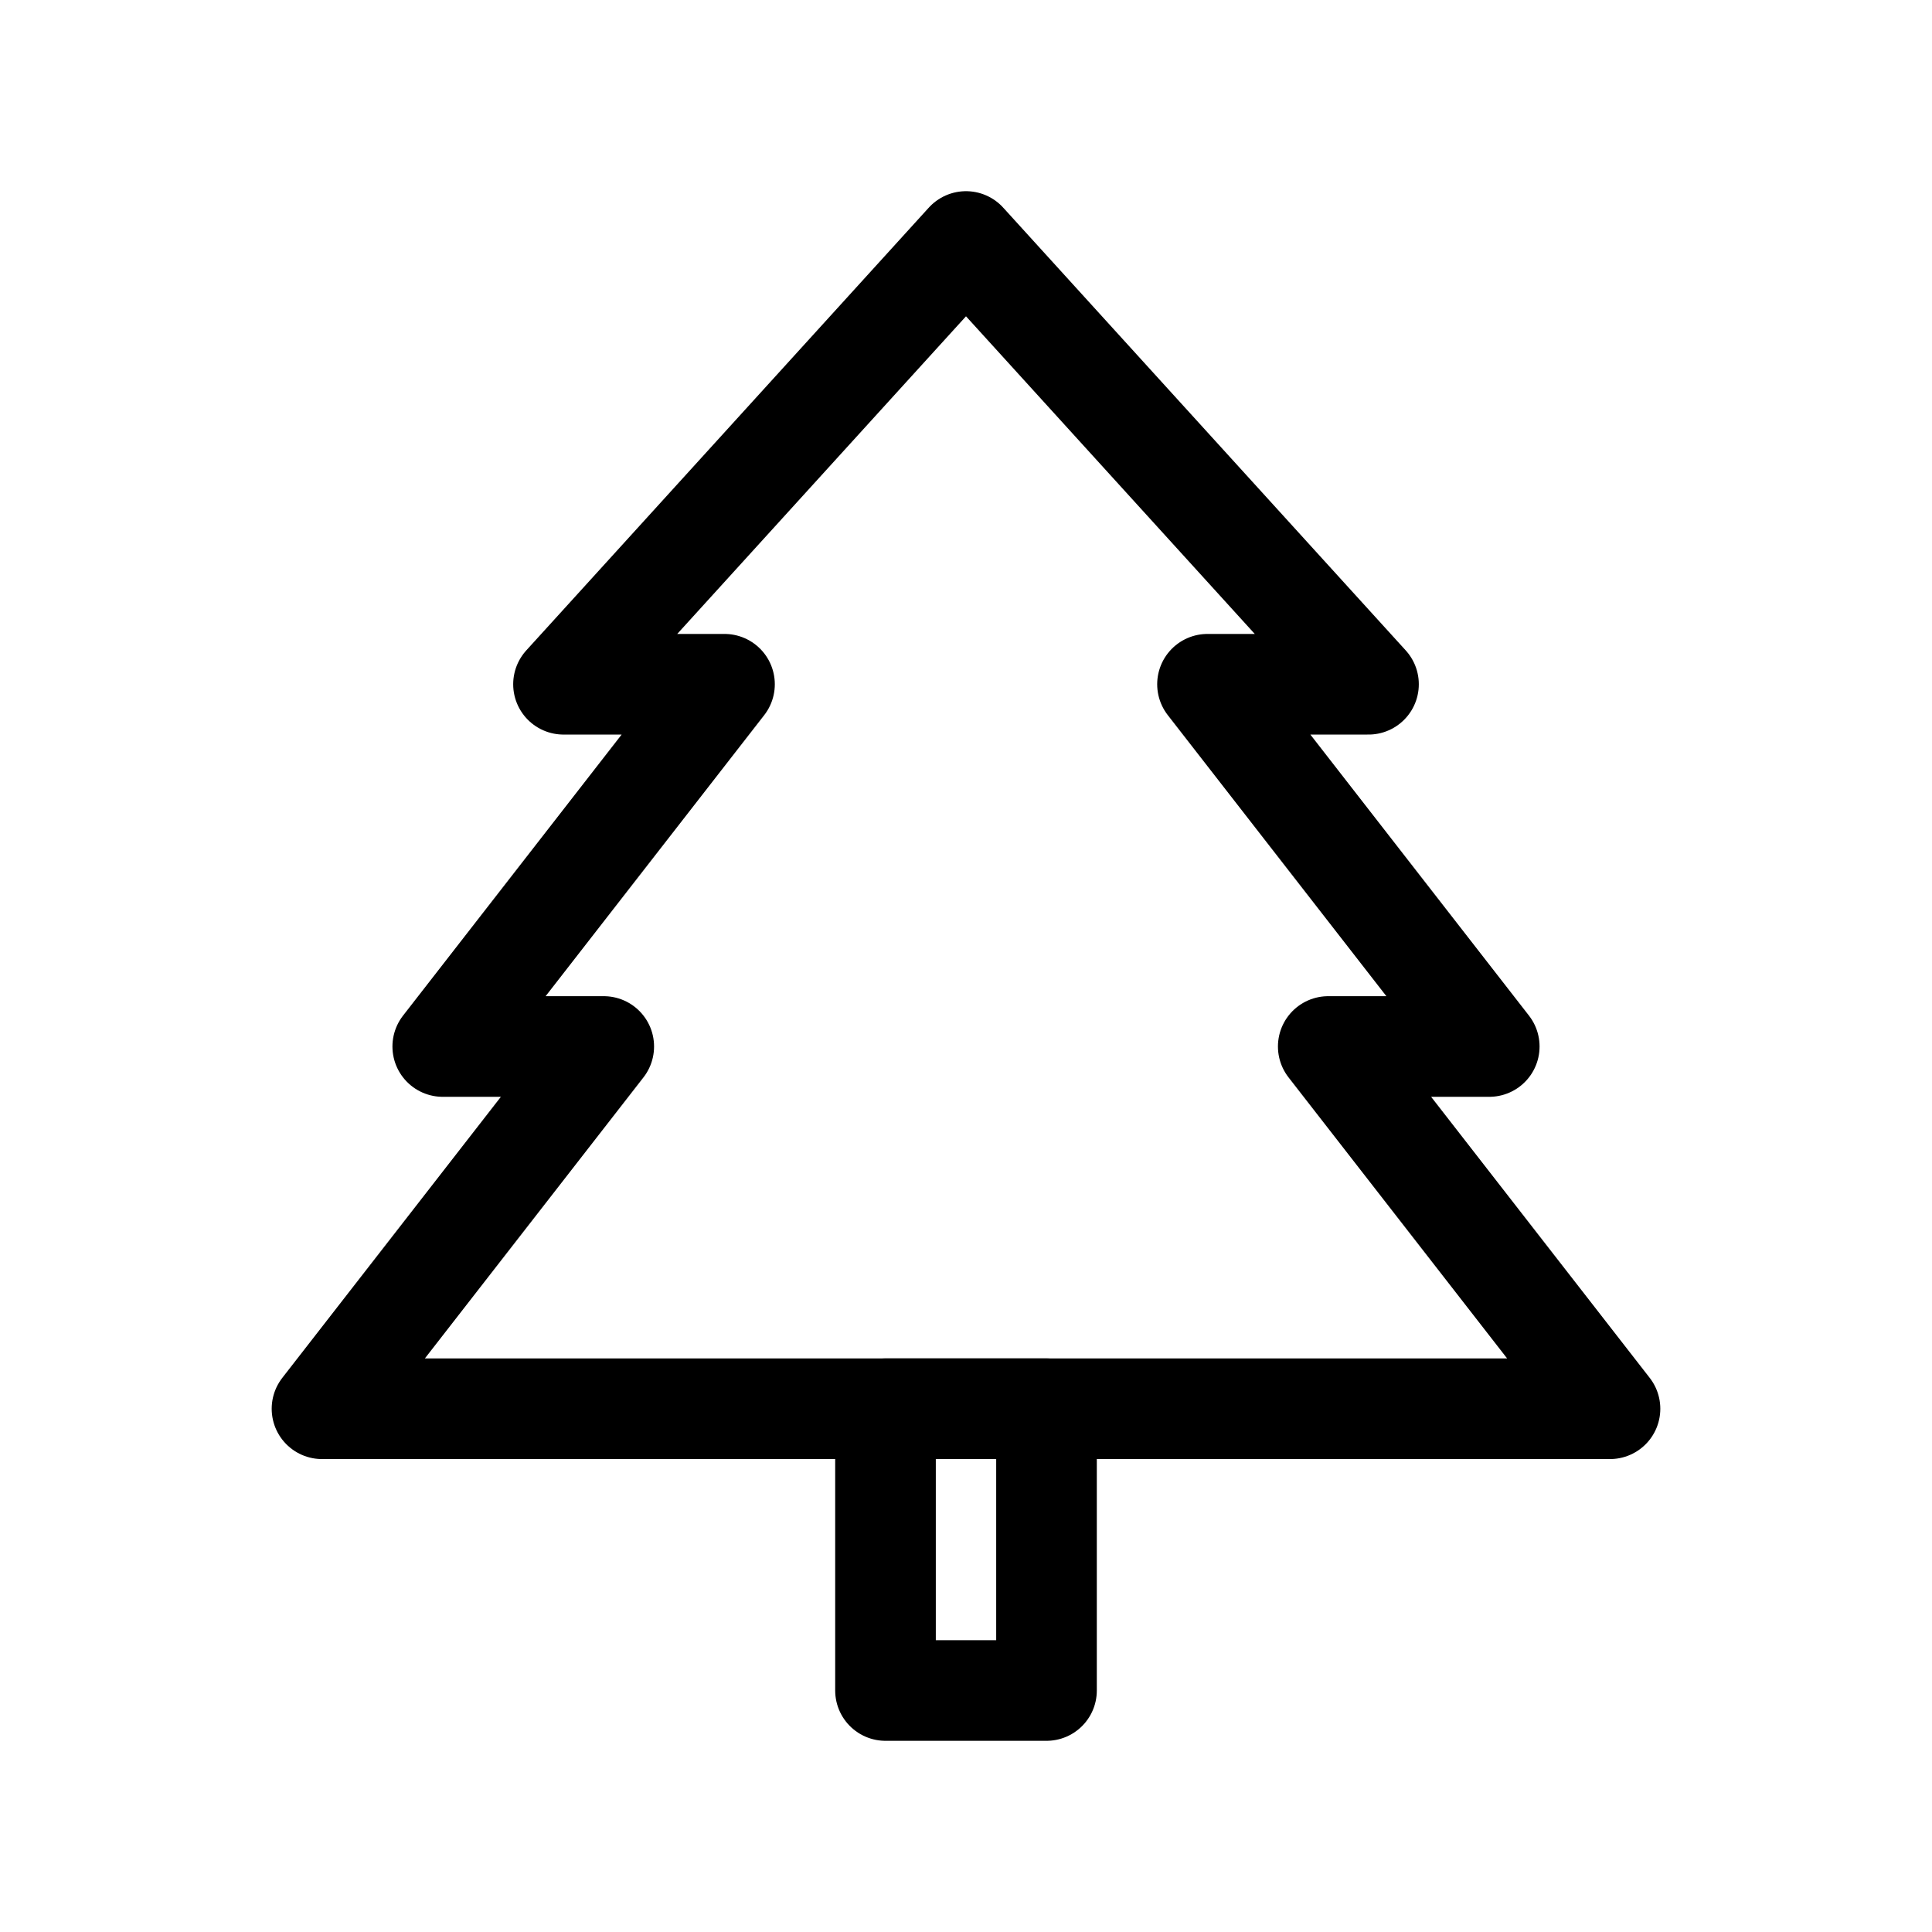
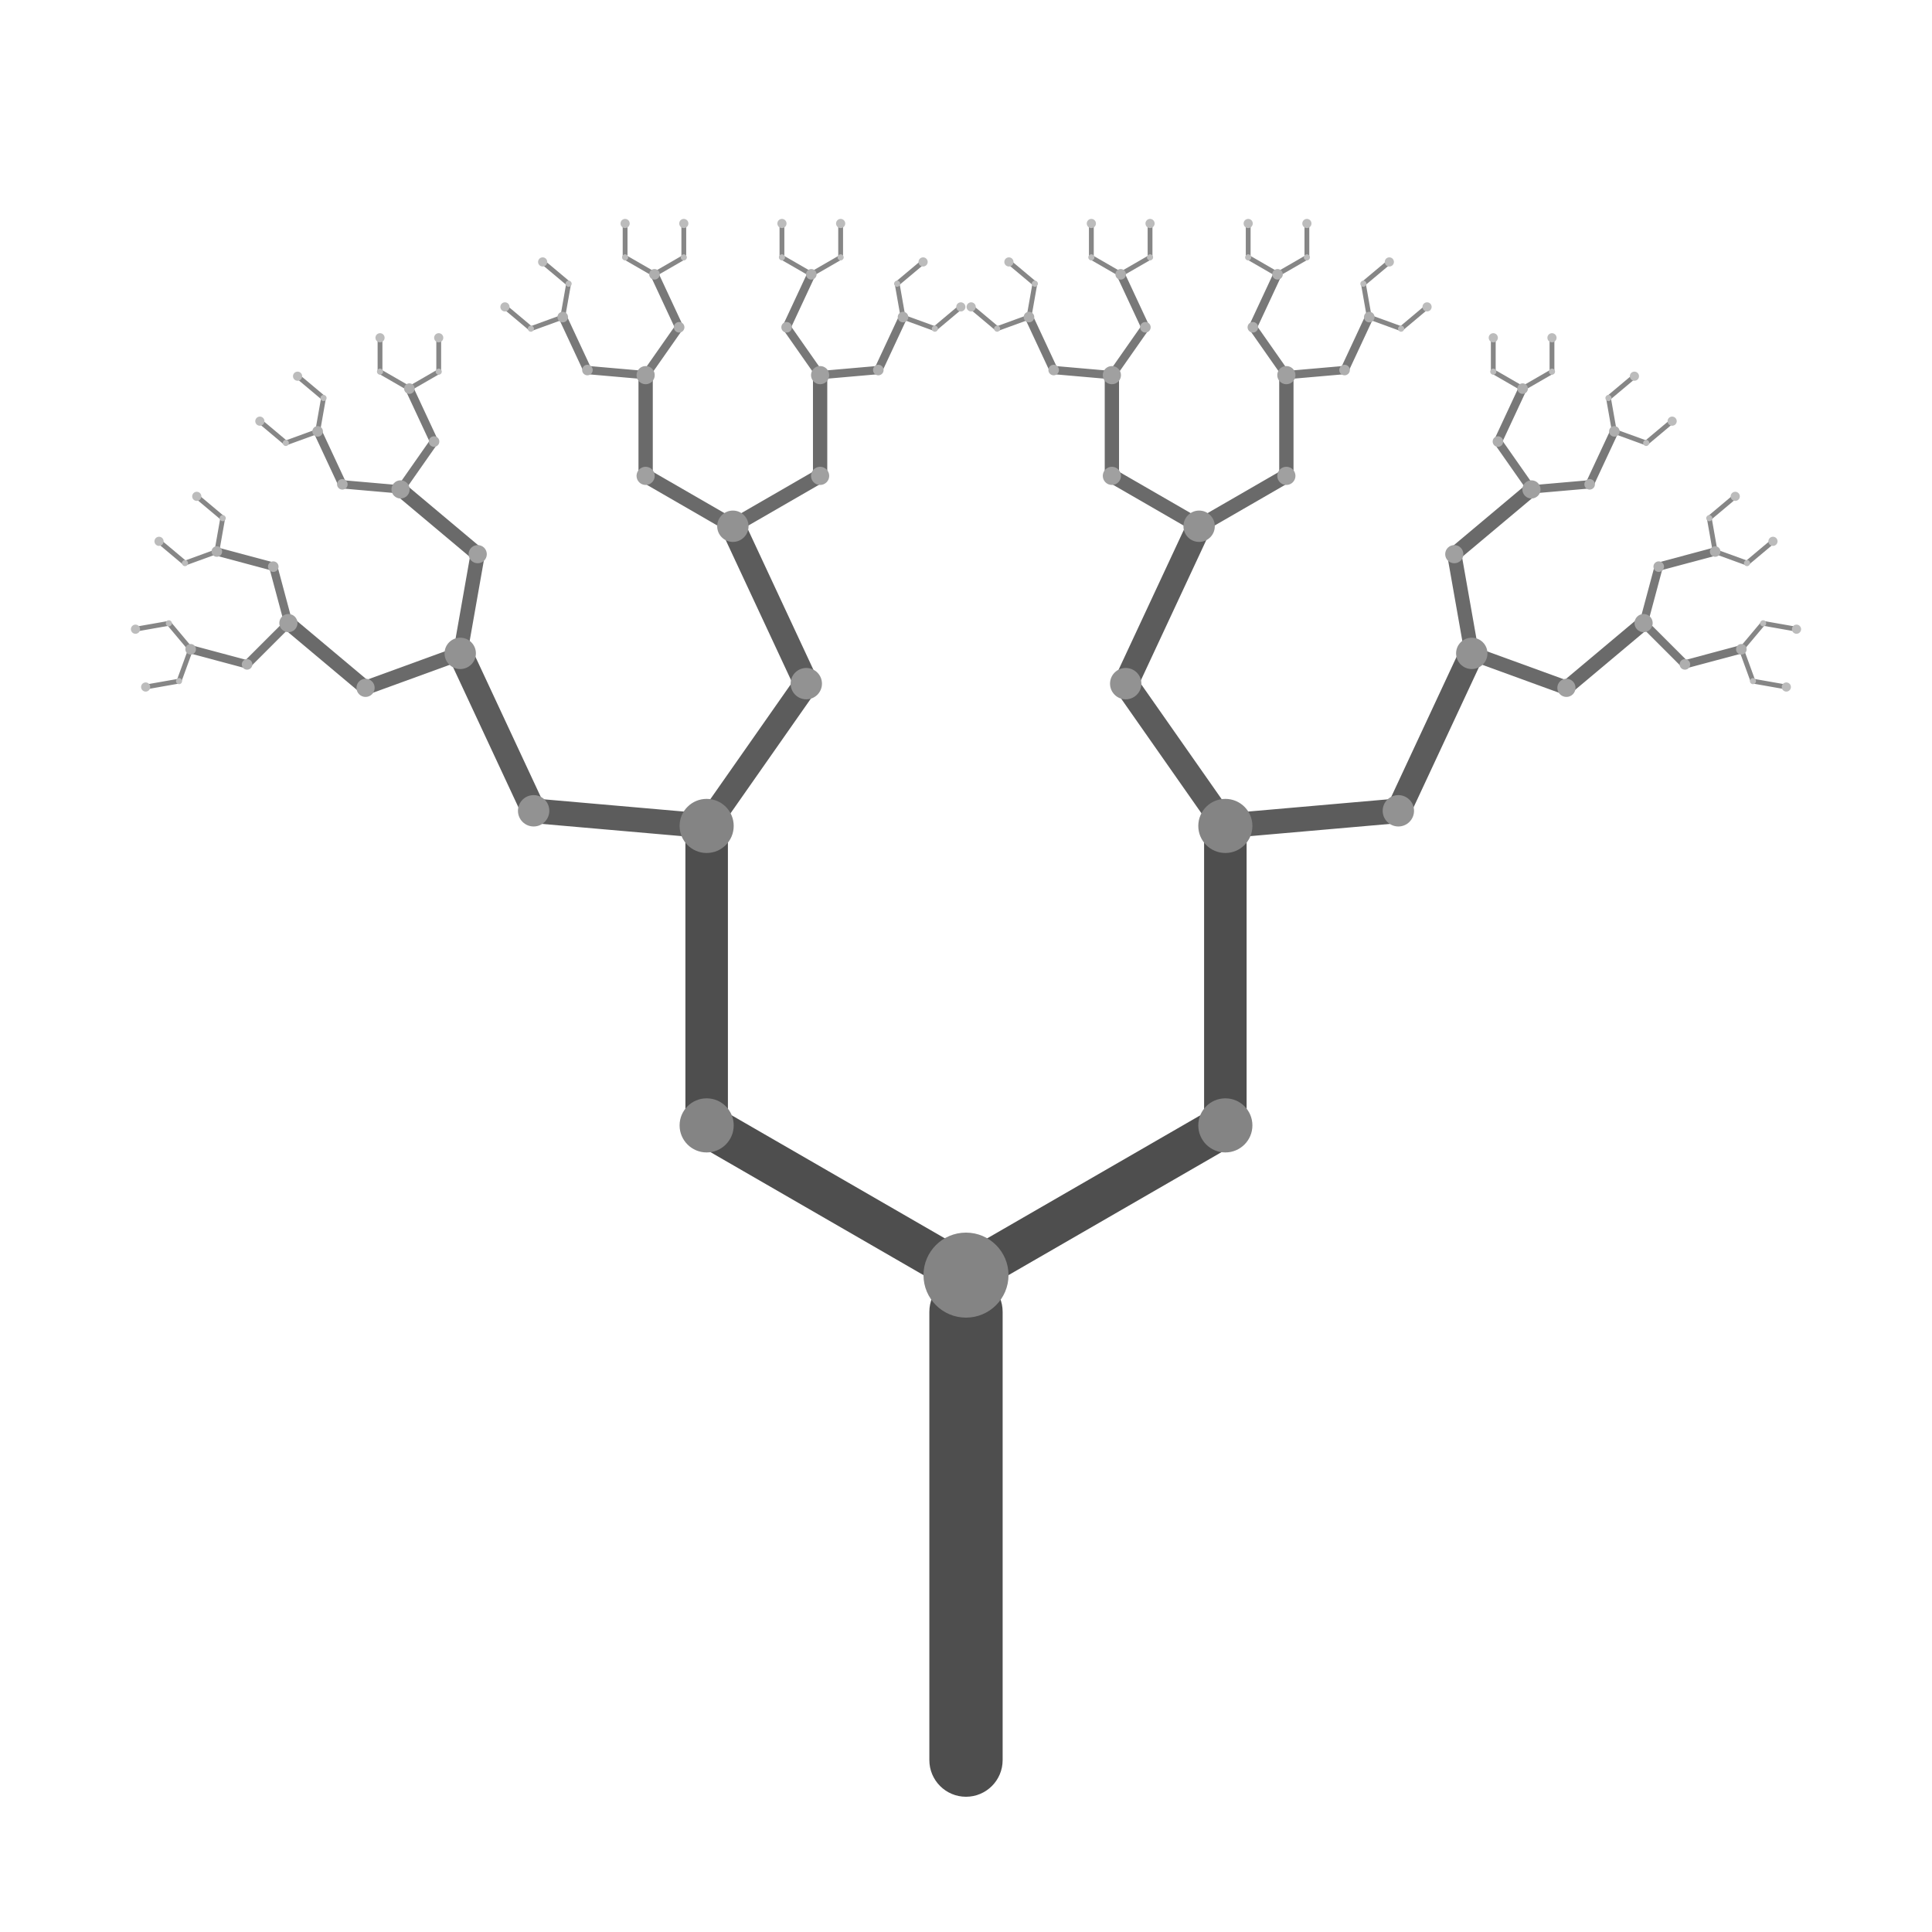
- <svg xmlns="http://www.w3.org/2000/svg" viewBox="0 0 48 48" fill="none" aria-hidden="true">
-   <path d="M24 6L14 17h4L11 26h4L8 35h32l-7-9h4l-7-9h4z" stroke="currentColor" stroke-width="2.5" stroke-linejoin="round" />
-   <rect x="22" y="35" width="4" height="7" stroke="currentColor" stroke-width="2.5" stroke-linejoin="round" />
+ <svg xmlns="http://www.w3.org/2000/svg" viewBox="0 0 1024 1024" width="1024" height="1024">
+   <rect x="492.58" y="675.84" width="38.84" height="276.48" rx="19.42" ry="19.42" fill="rgb(78,78,78)" />
+   <line x1="512.00" y1="675.84" x2="374.54" y2="596.48" stroke="rgb(78,78,78)" stroke-width="22.53" stroke-linecap="round" />
+   <line x1="512.00" y1="675.84" x2="649.46" y2="596.48" stroke="rgb(78,78,78)" stroke-width="22.53" stroke-linecap="round" />
+   <line x1="374.54" y1="596.48" x2="374.54" y2="437.76" stroke="rgb(78,78,78)" stroke-width="22.53" stroke-linecap="round" />
+   <line x1="649.46" y1="596.48" x2="649.46" y2="437.76" stroke="rgb(78,78,78)" stroke-width="22.53" stroke-linecap="round" />
+   <line x1="374.54" y1="437.76" x2="282.84" y2="429.74" stroke="rgb(92,92,92)" stroke-width="13.07" stroke-linecap="round" />
+   <line x1="374.54" y1="437.76" x2="427.35" y2="362.35" stroke="rgb(92,92,92)" stroke-width="13.07" stroke-linecap="round" />
+   <line x1="282.84" y1="429.74" x2="243.93" y2="346.30" stroke="rgb(92,92,92)" stroke-width="13.07" stroke-linecap="round" />
+   <line x1="427.35" y1="362.35" x2="388.44" y2="278.92" stroke="rgb(92,92,92)" stroke-width="13.07" stroke-linecap="round" />
+   <line x1="243.93" y1="346.30" x2="193.76" y2="364.57" stroke="rgb(106,106,106)" stroke-width="7.58" stroke-linecap="round" />
+   <line x1="243.93" y1="346.30" x2="253.20" y2="293.72" stroke="rgb(106,106,106)" stroke-width="7.58" stroke-linecap="round" />
+   <line x1="193.76" y1="364.57" x2="152.86" y2="330.25" stroke="rgb(106,106,106)" stroke-width="7.58" stroke-linecap="round" />
+   <line x1="253.20" y1="293.72" x2="212.30" y2="259.40" stroke="rgb(106,106,106)" stroke-width="7.58" stroke-linecap="round" />
+   <line x1="152.86" y1="330.25" x2="130.96" y2="352.14" stroke="rgb(120,120,120)" stroke-width="4.40" stroke-linecap="round" />
+   <line x1="152.86" y1="330.25" x2="144.84" y2="300.33" stroke="rgb(120,120,120)" stroke-width="4.40" stroke-linecap="round" />
+   <line x1="130.96" y1="352.14" x2="101.05" y2="344.13" stroke="rgb(120,120,120)" stroke-width="4.40" stroke-linecap="round" />
+   <line x1="144.84" y1="300.33" x2="114.93" y2="292.32" stroke="rgb(120,120,120)" stroke-width="4.40" stroke-linecap="round" />
+   <line x1="101.05" y1="344.13" x2="94.90" y2="361.01" stroke="rgb(134,134,134)" stroke-width="2.55" stroke-linecap="round" />
+   <line x1="101.05" y1="344.13" x2="89.50" y2="330.37" stroke="rgb(134,134,134)" stroke-width="2.55" stroke-linecap="round" />
+   <line x1="94.90" y1="361.01" x2="77.21" y2="364.13" stroke="rgb(134,134,134)" stroke-width="2.55" stroke-linecap="round" />
+   <line x1="89.50" y1="330.37" x2="71.81" y2="333.49" stroke="rgb(134,134,134)" stroke-width="2.55" stroke-linecap="round" />
+   <line x1="114.93" y1="292.32" x2="98.05" y2="298.46" stroke="rgb(134,134,134)" stroke-width="2.55" stroke-linecap="round" />
+   <line x1="114.93" y1="292.32" x2="118.05" y2="274.63" stroke="rgb(134,134,134)" stroke-width="2.55" stroke-linecap="round" />
+   <line x1="98.05" y1="298.46" x2="84.29" y2="286.91" stroke="rgb(134,134,134)" stroke-width="2.55" stroke-linecap="round" />
+   <line x1="118.05" y1="274.63" x2="104.29" y2="263.08" stroke="rgb(134,134,134)" stroke-width="2.55" stroke-linecap="round" />
+   <line x1="212.30" y1="259.40" x2="181.45" y2="256.70" stroke="rgb(120,120,120)" stroke-width="4.40" stroke-linecap="round" />
+   <line x1="212.30" y1="259.40" x2="230.06" y2="234.03" stroke="rgb(120,120,120)" stroke-width="4.40" stroke-linecap="round" />
+   <line x1="181.45" y1="256.70" x2="168.36" y2="228.64" stroke="rgb(120,120,120)" stroke-width="4.40" stroke-linecap="round" />
+   <line x1="230.06" y1="234.03" x2="216.98" y2="205.97" stroke="rgb(120,120,120)" stroke-width="4.40" stroke-linecap="round" />
+   <line x1="168.36" y1="228.64" x2="151.49" y2="234.78" stroke="rgb(134,134,134)" stroke-width="2.55" stroke-linecap="round" />
+   <line x1="168.36" y1="228.64" x2="171.48" y2="210.95" stroke="rgb(134,134,134)" stroke-width="2.55" stroke-linecap="round" />
+   <line x1="151.49" y1="234.78" x2="137.73" y2="223.23" stroke="rgb(134,134,134)" stroke-width="2.55" stroke-linecap="round" />
+   <line x1="171.48" y1="210.95" x2="157.72" y2="199.40" stroke="rgb(134,134,134)" stroke-width="2.55" stroke-linecap="round" />
+   <line x1="216.98" y1="205.97" x2="201.42" y2="196.99" stroke="rgb(134,134,134)" stroke-width="2.55" stroke-linecap="round" />
+   <line x1="216.98" y1="205.97" x2="232.53" y2="196.99" stroke="rgb(134,134,134)" stroke-width="2.55" stroke-linecap="round" />
+   <line x1="201.42" y1="196.99" x2="201.42" y2="179.02" stroke="rgb(134,134,134)" stroke-width="2.55" stroke-linecap="round" />
+   <line x1="232.53" y1="196.99" x2="232.53" y2="179.02" stroke="rgb(134,134,134)" stroke-width="2.55" stroke-linecap="round" />
+   <line x1="388.44" y1="278.92" x2="342.20" y2="252.22" stroke="rgb(106,106,106)" stroke-width="7.58" stroke-linecap="round" />
+   <line x1="388.44" y1="278.92" x2="434.68" y2="252.22" stroke="rgb(106,106,106)" stroke-width="7.58" stroke-linecap="round" />
+   <line x1="342.20" y1="252.22" x2="342.20" y2="198.83" stroke="rgb(106,106,106)" stroke-width="7.58" stroke-linecap="round" />
+   <line x1="434.68" y1="252.22" x2="434.68" y2="198.83" stroke="rgb(106,106,106)" stroke-width="7.58" stroke-linecap="round" />
+   <line x1="342.20" y1="198.83" x2="311.35" y2="196.13" stroke="rgb(120,120,120)" stroke-width="4.40" stroke-linecap="round" />
+   <line x1="342.20" y1="198.83" x2="359.96" y2="173.46" stroke="rgb(120,120,120)" stroke-width="4.40" stroke-linecap="round" />
+   <line x1="311.35" y1="196.13" x2="298.26" y2="168.06" stroke="rgb(120,120,120)" stroke-width="4.40" stroke-linecap="round" />
+   <line x1="359.96" y1="173.46" x2="346.88" y2="145.39" stroke="rgb(120,120,120)" stroke-width="4.40" stroke-linecap="round" />
+   <line x1="298.26" y1="168.06" x2="281.38" y2="174.21" stroke="rgb(134,134,134)" stroke-width="2.55" stroke-linecap="round" />
+   <line x1="298.26" y1="168.06" x2="301.38" y2="150.37" stroke="rgb(134,134,134)" stroke-width="2.55" stroke-linecap="round" />
+   <line x1="281.38" y1="174.21" x2="267.63" y2="162.66" stroke="rgb(134,134,134)" stroke-width="2.55" stroke-linecap="round" />
+   <line x1="301.38" y1="150.37" x2="287.62" y2="138.83" stroke="rgb(134,134,134)" stroke-width="2.55" stroke-linecap="round" />
+   <line x1="346.88" y1="145.39" x2="331.32" y2="136.41" stroke="rgb(134,134,134)" stroke-width="2.55" stroke-linecap="round" />
+   <line x1="346.88" y1="145.39" x2="362.43" y2="136.41" stroke="rgb(134,134,134)" stroke-width="2.55" stroke-linecap="round" />
+   <line x1="331.32" y1="136.41" x2="331.32" y2="118.45" stroke="rgb(134,134,134)" stroke-width="2.55" stroke-linecap="round" />
+   <line x1="362.43" y1="136.41" x2="362.43" y2="118.45" stroke="rgb(134,134,134)" stroke-width="2.55" stroke-linecap="round" />
+   <line x1="434.68" y1="198.83" x2="416.92" y2="173.46" stroke="rgb(120,120,120)" stroke-width="4.40" stroke-linecap="round" />
+   <line x1="434.68" y1="198.83" x2="465.53" y2="196.13" stroke="rgb(120,120,120)" stroke-width="4.40" stroke-linecap="round" />
+   <line x1="416.92" y1="173.46" x2="430.01" y2="145.39" stroke="rgb(120,120,120)" stroke-width="4.40" stroke-linecap="round" />
+   <line x1="465.53" y1="196.13" x2="478.62" y2="168.06" stroke="rgb(120,120,120)" stroke-width="4.40" stroke-linecap="round" />
+   <line x1="430.01" y1="145.39" x2="414.45" y2="136.41" stroke="rgb(134,134,134)" stroke-width="2.55" stroke-linecap="round" />
+   <line x1="430.01" y1="145.39" x2="445.56" y2="136.41" stroke="rgb(134,134,134)" stroke-width="2.55" stroke-linecap="round" />
+   <line x1="414.45" y1="136.41" x2="414.45" y2="118.45" stroke="rgb(134,134,134)" stroke-width="2.55" stroke-linecap="round" />
+   <line x1="445.56" y1="136.41" x2="445.56" y2="118.45" stroke="rgb(134,134,134)" stroke-width="2.55" stroke-linecap="round" />
+   <line x1="478.62" y1="168.06" x2="475.50" y2="150.37" stroke="rgb(134,134,134)" stroke-width="2.55" stroke-linecap="round" />
+   <line x1="478.62" y1="168.06" x2="495.50" y2="174.21" stroke="rgb(134,134,134)" stroke-width="2.55" stroke-linecap="round" />
+   <line x1="475.50" y1="150.37" x2="489.26" y2="138.83" stroke="rgb(134,134,134)" stroke-width="2.55" stroke-linecap="round" />
+   <line x1="495.50" y1="174.21" x2="509.26" y2="162.66" stroke="rgb(134,134,134)" stroke-width="2.55" stroke-linecap="round" />
+   <line x1="649.46" y1="437.76" x2="596.65" y2="362.35" stroke="rgb(92,92,92)" stroke-width="13.07" stroke-linecap="round" />
+   <line x1="649.46" y1="437.76" x2="741.16" y2="429.74" stroke="rgb(92,92,92)" stroke-width="13.07" stroke-linecap="round" />
+   <line x1="596.65" y1="362.35" x2="635.56" y2="278.92" stroke="rgb(92,92,92)" stroke-width="13.07" stroke-linecap="round" />
+   <line x1="741.16" y1="429.74" x2="780.07" y2="346.30" stroke="rgb(92,92,92)" stroke-width="13.07" stroke-linecap="round" />
+   <line x1="635.56" y1="278.92" x2="589.32" y2="252.22" stroke="rgb(106,106,106)" stroke-width="7.58" stroke-linecap="round" />
+   <line x1="635.56" y1="278.92" x2="681.80" y2="252.22" stroke="rgb(106,106,106)" stroke-width="7.58" stroke-linecap="round" />
+   <line x1="589.32" y1="252.22" x2="589.32" y2="198.83" stroke="rgb(106,106,106)" stroke-width="7.58" stroke-linecap="round" />
+   <line x1="681.80" y1="252.22" x2="681.80" y2="198.83" stroke="rgb(106,106,106)" stroke-width="7.58" stroke-linecap="round" />
+   <line x1="589.32" y1="198.83" x2="558.47" y2="196.13" stroke="rgb(120,120,120)" stroke-width="4.40" stroke-linecap="round" />
+   <line x1="589.32" y1="198.83" x2="607.08" y2="173.46" stroke="rgb(120,120,120)" stroke-width="4.40" stroke-linecap="round" />
+   <line x1="558.47" y1="196.13" x2="545.38" y2="168.06" stroke="rgb(120,120,120)" stroke-width="4.40" stroke-linecap="round" />
+   <line x1="607.08" y1="173.46" x2="593.99" y2="145.39" stroke="rgb(120,120,120)" stroke-width="4.40" stroke-linecap="round" />
+   <line x1="545.38" y1="168.06" x2="528.50" y2="174.21" stroke="rgb(134,134,134)" stroke-width="2.55" stroke-linecap="round" />
+   <line x1="545.38" y1="168.06" x2="548.50" y2="150.37" stroke="rgb(134,134,134)" stroke-width="2.55" stroke-linecap="round" />
+   <line x1="528.50" y1="174.21" x2="514.74" y2="162.66" stroke="rgb(134,134,134)" stroke-width="2.55" stroke-linecap="round" />
+   <line x1="548.50" y1="150.37" x2="534.74" y2="138.83" stroke="rgb(134,134,134)" stroke-width="2.55" stroke-linecap="round" />
+   <line x1="593.99" y1="145.39" x2="578.44" y2="136.41" stroke="rgb(134,134,134)" stroke-width="2.55" stroke-linecap="round" />
+   <line x1="593.99" y1="145.39" x2="609.55" y2="136.41" stroke="rgb(134,134,134)" stroke-width="2.55" stroke-linecap="round" />
+   <line x1="578.44" y1="136.41" x2="578.44" y2="118.45" stroke="rgb(134,134,134)" stroke-width="2.55" stroke-linecap="round" />
+   <line x1="609.55" y1="136.41" x2="609.55" y2="118.45" stroke="rgb(134,134,134)" stroke-width="2.55" stroke-linecap="round" />
+   <line x1="681.80" y1="198.83" x2="664.04" y2="173.46" stroke="rgb(120,120,120)" stroke-width="4.40" stroke-linecap="round" />
+   <line x1="681.80" y1="198.83" x2="712.65" y2="196.13" stroke="rgb(120,120,120)" stroke-width="4.40" stroke-linecap="round" />
+   <line x1="664.04" y1="173.46" x2="677.12" y2="145.39" stroke="rgb(120,120,120)" stroke-width="4.40" stroke-linecap="round" />
+   <line x1="712.65" y1="196.13" x2="725.74" y2="168.06" stroke="rgb(120,120,120)" stroke-width="4.40" stroke-linecap="round" />
+   <line x1="677.12" y1="145.39" x2="661.57" y2="136.41" stroke="rgb(134,134,134)" stroke-width="2.55" stroke-linecap="round" />
+   <line x1="677.12" y1="145.39" x2="692.68" y2="136.41" stroke="rgb(134,134,134)" stroke-width="2.55" stroke-linecap="round" />
+   <line x1="661.57" y1="136.41" x2="661.57" y2="118.45" stroke="rgb(134,134,134)" stroke-width="2.55" stroke-linecap="round" />
+   <line x1="692.68" y1="136.41" x2="692.68" y2="118.45" stroke="rgb(134,134,134)" stroke-width="2.55" stroke-linecap="round" />
+   <line x1="725.74" y1="168.06" x2="722.62" y2="150.37" stroke="rgb(134,134,134)" stroke-width="2.55" stroke-linecap="round" />
+   <line x1="725.74" y1="168.06" x2="742.62" y2="174.21" stroke="rgb(134,134,134)" stroke-width="2.55" stroke-linecap="round" />
+   <line x1="722.62" y1="150.37" x2="736.38" y2="138.83" stroke="rgb(134,134,134)" stroke-width="2.55" stroke-linecap="round" />
+   <line x1="742.62" y1="174.21" x2="756.37" y2="162.66" stroke="rgb(134,134,134)" stroke-width="2.55" stroke-linecap="round" />
+   <line x1="780.07" y1="346.30" x2="770.80" y2="293.72" stroke="rgb(106,106,106)" stroke-width="7.58" stroke-linecap="round" />
+   <line x1="780.07" y1="346.30" x2="830.24" y2="364.57" stroke="rgb(106,106,106)" stroke-width="7.58" stroke-linecap="round" />
+   <line x1="770.80" y1="293.72" x2="811.70" y2="259.40" stroke="rgb(106,106,106)" stroke-width="7.58" stroke-linecap="round" />
+   <line x1="830.24" y1="364.57" x2="871.14" y2="330.25" stroke="rgb(106,106,106)" stroke-width="7.58" stroke-linecap="round" />
+   <line x1="811.70" y1="259.40" x2="793.94" y2="234.03" stroke="rgb(120,120,120)" stroke-width="4.40" stroke-linecap="round" />
+   <line x1="811.70" y1="259.40" x2="842.55" y2="256.70" stroke="rgb(120,120,120)" stroke-width="4.40" stroke-linecap="round" />
+   <line x1="793.94" y1="234.03" x2="807.02" y2="205.97" stroke="rgb(120,120,120)" stroke-width="4.40" stroke-linecap="round" />
+   <line x1="842.55" y1="256.70" x2="855.64" y2="228.64" stroke="rgb(120,120,120)" stroke-width="4.40" stroke-linecap="round" />
+   <line x1="807.02" y1="205.97" x2="791.47" y2="196.99" stroke="rgb(134,134,134)" stroke-width="2.55" stroke-linecap="round" />
+   <line x1="807.02" y1="205.97" x2="822.58" y2="196.99" stroke="rgb(134,134,134)" stroke-width="2.55" stroke-linecap="round" />
+   <line x1="791.47" y1="196.99" x2="791.47" y2="179.02" stroke="rgb(134,134,134)" stroke-width="2.55" stroke-linecap="round" />
+   <line x1="822.58" y1="196.99" x2="822.58" y2="179.02" stroke="rgb(134,134,134)" stroke-width="2.55" stroke-linecap="round" />
+   <line x1="855.64" y1="228.64" x2="852.52" y2="210.95" stroke="rgb(134,134,134)" stroke-width="2.55" stroke-linecap="round" />
+   <line x1="855.64" y1="228.64" x2="872.51" y2="234.78" stroke="rgb(134,134,134)" stroke-width="2.55" stroke-linecap="round" />
+   <line x1="852.52" y1="210.95" x2="866.28" y2="199.40" stroke="rgb(134,134,134)" stroke-width="2.55" stroke-linecap="round" />
+   <line x1="872.51" y1="234.78" x2="886.27" y2="223.23" stroke="rgb(134,134,134)" stroke-width="2.55" stroke-linecap="round" />
+   <line x1="871.14" y1="330.25" x2="879.16" y2="300.33" stroke="rgb(120,120,120)" stroke-width="4.40" stroke-linecap="round" />
+   <line x1="871.14" y1="330.25" x2="893.04" y2="352.14" stroke="rgb(120,120,120)" stroke-width="4.40" stroke-linecap="round" />
+   <line x1="879.16" y1="300.33" x2="909.07" y2="292.32" stroke="rgb(120,120,120)" stroke-width="4.40" stroke-linecap="round" />
+   <line x1="893.04" y1="352.14" x2="922.95" y2="344.13" stroke="rgb(120,120,120)" stroke-width="4.40" stroke-linecap="round" />
+   <line x1="909.07" y1="292.32" x2="905.95" y2="274.63" stroke="rgb(134,134,134)" stroke-width="2.55" stroke-linecap="round" />
+   <line x1="909.07" y1="292.32" x2="925.95" y2="298.46" stroke="rgb(134,134,134)" stroke-width="2.55" stroke-linecap="round" />
+   <line x1="905.95" y1="274.63" x2="919.71" y2="263.08" stroke="rgb(134,134,134)" stroke-width="2.55" stroke-linecap="round" />
+   <line x1="925.95" y1="298.46" x2="939.71" y2="286.91" stroke="rgb(134,134,134)" stroke-width="2.55" stroke-linecap="round" />
+   <line x1="922.95" y1="344.13" x2="934.50" y2="330.37" stroke="rgb(134,134,134)" stroke-width="2.55" stroke-linecap="round" />
+   <line x1="922.95" y1="344.13" x2="929.10" y2="361.01" stroke="rgb(134,134,134)" stroke-width="2.55" stroke-linecap="round" />
+   <line x1="934.50" y1="330.37" x2="952.19" y2="333.49" stroke="rgb(134,134,134)" stroke-width="2.55" stroke-linecap="round" />
+   <line x1="929.10" y1="361.01" x2="946.79" y2="364.13" stroke="rgb(134,134,134)" stroke-width="2.55" stroke-linecap="round" />
+   <circle cx="374.54" cy="596.48" r="14.34" fill="rgb(132,132,132)" />
+   <circle cx="649.46" cy="596.48" r="14.34" fill="rgb(132,132,132)" />
+   <circle cx="374.54" cy="437.76" r="14.34" fill="rgb(132,132,132)" />
+   <circle cx="649.46" cy="437.76" r="14.34" fill="rgb(132,132,132)" />
+   <circle cx="282.84" cy="429.74" r="8.31" fill="rgb(146,146,146)" />
+   <circle cx="427.35" cy="362.35" r="8.31" fill="rgb(146,146,146)" />
+   <circle cx="243.93" cy="346.30" r="8.31" fill="rgb(146,146,146)" />
+   <circle cx="388.44" cy="278.92" r="8.31" fill="rgb(146,146,146)" />
+   <circle cx="193.76" cy="364.57" r="4.82" fill="rgb(160,160,160)" />
+   <circle cx="253.20" cy="293.72" r="4.82" fill="rgb(160,160,160)" />
+   <circle cx="152.86" cy="330.25" r="4.82" fill="rgb(160,160,160)" />
+   <circle cx="212.30" cy="259.40" r="4.82" fill="rgb(160,160,160)" />
+   <circle cx="130.96" cy="352.14" r="2.80" fill="rgb(174,174,174)" />
+   <circle cx="144.84" cy="300.33" r="2.80" fill="rgb(174,174,174)" />
+   <circle cx="101.05" cy="344.13" r="2.80" fill="rgb(174,174,174)" />
+   <circle cx="114.93" cy="292.32" r="2.80" fill="rgb(174,174,174)" />
+   <circle cx="94.90" cy="361.01" r="1.62" fill="rgb(188,188,188)" />
+   <circle cx="89.50" cy="330.37" r="1.62" fill="rgb(188,188,188)" />
+   <circle cx="77.21" cy="364.13" r="2.43" fill="rgb(188,188,188)" />
+   <circle cx="71.81" cy="333.49" r="2.43" fill="rgb(188,188,188)" />
+   <circle cx="98.05" cy="298.46" r="1.62" fill="rgb(188,188,188)" />
+   <circle cx="118.05" cy="274.63" r="1.62" fill="rgb(188,188,188)" />
+   <circle cx="84.29" cy="286.91" r="2.43" fill="rgb(188,188,188)" />
+   <circle cx="104.29" cy="263.08" r="2.43" fill="rgb(188,188,188)" />
+   <circle cx="181.45" cy="256.70" r="2.80" fill="rgb(174,174,174)" />
+   <circle cx="230.06" cy="234.03" r="2.80" fill="rgb(174,174,174)" />
+   <circle cx="168.36" cy="228.64" r="2.80" fill="rgb(174,174,174)" />
+   <circle cx="216.98" cy="205.97" r="2.80" fill="rgb(174,174,174)" />
+   <circle cx="151.49" cy="234.78" r="1.62" fill="rgb(188,188,188)" />
+   <circle cx="171.48" cy="210.95" r="1.62" fill="rgb(188,188,188)" />
+   <circle cx="137.73" cy="223.23" r="2.43" fill="rgb(188,188,188)" />
+   <circle cx="157.72" cy="199.40" r="2.43" fill="rgb(188,188,188)" />
+   <circle cx="201.42" cy="196.99" r="1.62" fill="rgb(188,188,188)" />
+   <circle cx="232.53" cy="196.99" r="1.62" fill="rgb(188,188,188)" />
+   <circle cx="201.42" cy="179.02" r="2.43" fill="rgb(188,188,188)" />
+   <circle cx="232.53" cy="179.02" r="2.43" fill="rgb(188,188,188)" />
+   <circle cx="342.20" cy="252.22" r="4.82" fill="rgb(160,160,160)" />
+   <circle cx="434.68" cy="252.22" r="4.82" fill="rgb(160,160,160)" />
+   <circle cx="342.20" cy="198.83" r="4.82" fill="rgb(160,160,160)" />
+   <circle cx="434.68" cy="198.83" r="4.82" fill="rgb(160,160,160)" />
+   <circle cx="311.35" cy="196.13" r="2.80" fill="rgb(174,174,174)" />
+   <circle cx="359.96" cy="173.46" r="2.80" fill="rgb(174,174,174)" />
+   <circle cx="298.26" cy="168.06" r="2.80" fill="rgb(174,174,174)" />
+   <circle cx="346.88" cy="145.39" r="2.80" fill="rgb(174,174,174)" />
+   <circle cx="281.38" cy="174.21" r="1.62" fill="rgb(188,188,188)" />
+   <circle cx="301.38" cy="150.37" r="1.62" fill="rgb(188,188,188)" />
+   <circle cx="267.63" cy="162.66" r="2.43" fill="rgb(188,188,188)" />
+   <circle cx="287.62" cy="138.83" r="2.43" fill="rgb(188,188,188)" />
+   <circle cx="331.32" cy="136.41" r="1.62" fill="rgb(188,188,188)" />
+   <circle cx="362.43" cy="136.41" r="1.62" fill="rgb(188,188,188)" />
+   <circle cx="331.32" cy="118.45" r="2.43" fill="rgb(188,188,188)" />
+   <circle cx="362.43" cy="118.45" r="2.43" fill="rgb(188,188,188)" />
+   <circle cx="416.92" cy="173.46" r="2.80" fill="rgb(174,174,174)" />
+   <circle cx="465.53" cy="196.13" r="2.80" fill="rgb(174,174,174)" />
+   <circle cx="430.01" cy="145.39" r="2.80" fill="rgb(174,174,174)" />
+   <circle cx="478.62" cy="168.06" r="2.80" fill="rgb(174,174,174)" />
+   <circle cx="414.45" cy="136.41" r="1.62" fill="rgb(188,188,188)" />
+   <circle cx="445.56" cy="136.41" r="1.62" fill="rgb(188,188,188)" />
+   <circle cx="414.45" cy="118.45" r="2.43" fill="rgb(188,188,188)" />
+   <circle cx="445.56" cy="118.45" r="2.43" fill="rgb(188,188,188)" />
+   <circle cx="475.50" cy="150.37" r="1.62" fill="rgb(188,188,188)" />
+   <circle cx="495.50" cy="174.21" r="1.62" fill="rgb(188,188,188)" />
+   <circle cx="489.26" cy="138.83" r="2.43" fill="rgb(188,188,188)" />
+   <circle cx="509.26" cy="162.66" r="2.43" fill="rgb(188,188,188)" />
+   <circle cx="596.65" cy="362.35" r="8.31" fill="rgb(146,146,146)" />
+   <circle cx="741.16" cy="429.74" r="8.31" fill="rgb(146,146,146)" />
+   <circle cx="635.56" cy="278.92" r="8.31" fill="rgb(146,146,146)" />
+   <circle cx="780.07" cy="346.30" r="8.31" fill="rgb(146,146,146)" />
+   <circle cx="589.32" cy="252.22" r="4.82" fill="rgb(160,160,160)" />
+   <circle cx="681.80" cy="252.22" r="4.82" fill="rgb(160,160,160)" />
+   <circle cx="589.32" cy="198.83" r="4.82" fill="rgb(160,160,160)" />
+   <circle cx="681.80" cy="198.83" r="4.82" fill="rgb(160,160,160)" />
+   <circle cx="558.47" cy="196.13" r="2.80" fill="rgb(174,174,174)" />
+   <circle cx="607.08" cy="173.46" r="2.80" fill="rgb(174,174,174)" />
+   <circle cx="545.38" cy="168.06" r="2.80" fill="rgb(174,174,174)" />
+   <circle cx="593.99" cy="145.39" r="2.80" fill="rgb(174,174,174)" />
+   <circle cx="528.50" cy="174.21" r="1.62" fill="rgb(188,188,188)" />
+   <circle cx="548.50" cy="150.37" r="1.62" fill="rgb(188,188,188)" />
+   <circle cx="514.74" cy="162.66" r="2.43" fill="rgb(188,188,188)" />
+   <circle cx="534.74" cy="138.83" r="2.43" fill="rgb(188,188,188)" />
+   <circle cx="578.44" cy="136.41" r="1.62" fill="rgb(188,188,188)" />
+   <circle cx="609.55" cy="136.41" r="1.62" fill="rgb(188,188,188)" />
+   <circle cx="578.44" cy="118.45" r="2.43" fill="rgb(188,188,188)" />
+   <circle cx="609.55" cy="118.45" r="2.43" fill="rgb(188,188,188)" />
+   <circle cx="664.04" cy="173.46" r="2.80" fill="rgb(174,174,174)" />
+   <circle cx="712.65" cy="196.13" r="2.80" fill="rgb(174,174,174)" />
+   <circle cx="677.12" cy="145.39" r="2.80" fill="rgb(174,174,174)" />
+   <circle cx="725.74" cy="168.06" r="2.80" fill="rgb(174,174,174)" />
+   <circle cx="661.57" cy="136.41" r="1.62" fill="rgb(188,188,188)" />
+   <circle cx="692.68" cy="136.41" r="1.62" fill="rgb(188,188,188)" />
+   <circle cx="661.57" cy="118.45" r="2.43" fill="rgb(188,188,188)" />
+   <circle cx="692.68" cy="118.45" r="2.43" fill="rgb(188,188,188)" />
+   <circle cx="722.62" cy="150.37" r="1.62" fill="rgb(188,188,188)" />
+   <circle cx="742.62" cy="174.21" r="1.62" fill="rgb(188,188,188)" />
+   <circle cx="736.38" cy="138.83" r="2.43" fill="rgb(188,188,188)" />
+   <circle cx="756.37" cy="162.66" r="2.43" fill="rgb(188,188,188)" />
+   <circle cx="770.80" cy="293.72" r="4.82" fill="rgb(160,160,160)" />
+   <circle cx="830.24" cy="364.57" r="4.82" fill="rgb(160,160,160)" />
+   <circle cx="811.70" cy="259.40" r="4.82" fill="rgb(160,160,160)" />
+   <circle cx="871.14" cy="330.25" r="4.82" fill="rgb(160,160,160)" />
+   <circle cx="793.94" cy="234.03" r="2.80" fill="rgb(174,174,174)" />
+   <circle cx="842.55" cy="256.70" r="2.80" fill="rgb(174,174,174)" />
+   <circle cx="807.02" cy="205.97" r="2.80" fill="rgb(174,174,174)" />
+   <circle cx="855.64" cy="228.64" r="2.80" fill="rgb(174,174,174)" />
+   <circle cx="791.47" cy="196.99" r="1.62" fill="rgb(188,188,188)" />
+   <circle cx="822.58" cy="196.99" r="1.62" fill="rgb(188,188,188)" />
+   <circle cx="791.47" cy="179.02" r="2.43" fill="rgb(188,188,188)" />
+   <circle cx="822.58" cy="179.02" r="2.43" fill="rgb(188,188,188)" />
+   <circle cx="852.52" cy="210.95" r="1.62" fill="rgb(188,188,188)" />
+   <circle cx="872.51" cy="234.78" r="1.62" fill="rgb(188,188,188)" />
+   <circle cx="866.28" cy="199.40" r="2.43" fill="rgb(188,188,188)" />
+   <circle cx="886.27" cy="223.23" r="2.43" fill="rgb(188,188,188)" />
+   <circle cx="879.16" cy="300.33" r="2.80" fill="rgb(174,174,174)" />
+   <circle cx="893.04" cy="352.14" r="2.80" fill="rgb(174,174,174)" />
+   <circle cx="909.07" cy="292.32" r="2.80" fill="rgb(174,174,174)" />
+   <circle cx="922.95" cy="344.13" r="2.80" fill="rgb(174,174,174)" />
+   <circle cx="905.95" cy="274.63" r="1.62" fill="rgb(188,188,188)" />
+   <circle cx="925.95" cy="298.46" r="1.62" fill="rgb(188,188,188)" />
+   <circle cx="919.71" cy="263.08" r="2.43" fill="rgb(188,188,188)" />
+   <circle cx="939.71" cy="286.91" r="2.43" fill="rgb(188,188,188)" />
+   <circle cx="934.50" cy="330.37" r="1.62" fill="rgb(188,188,188)" />
+   <circle cx="929.10" cy="361.01" r="1.62" fill="rgb(188,188,188)" />
+   <circle cx="952.19" cy="333.49" r="2.43" fill="rgb(188,188,188)" />
+   <circle cx="946.79" cy="364.13" r="2.43" fill="rgb(188,188,188)" />
+   <circle cx="512.00" cy="675.84" r="22.53" fill="rgb(132,132,132)" />
</svg>
